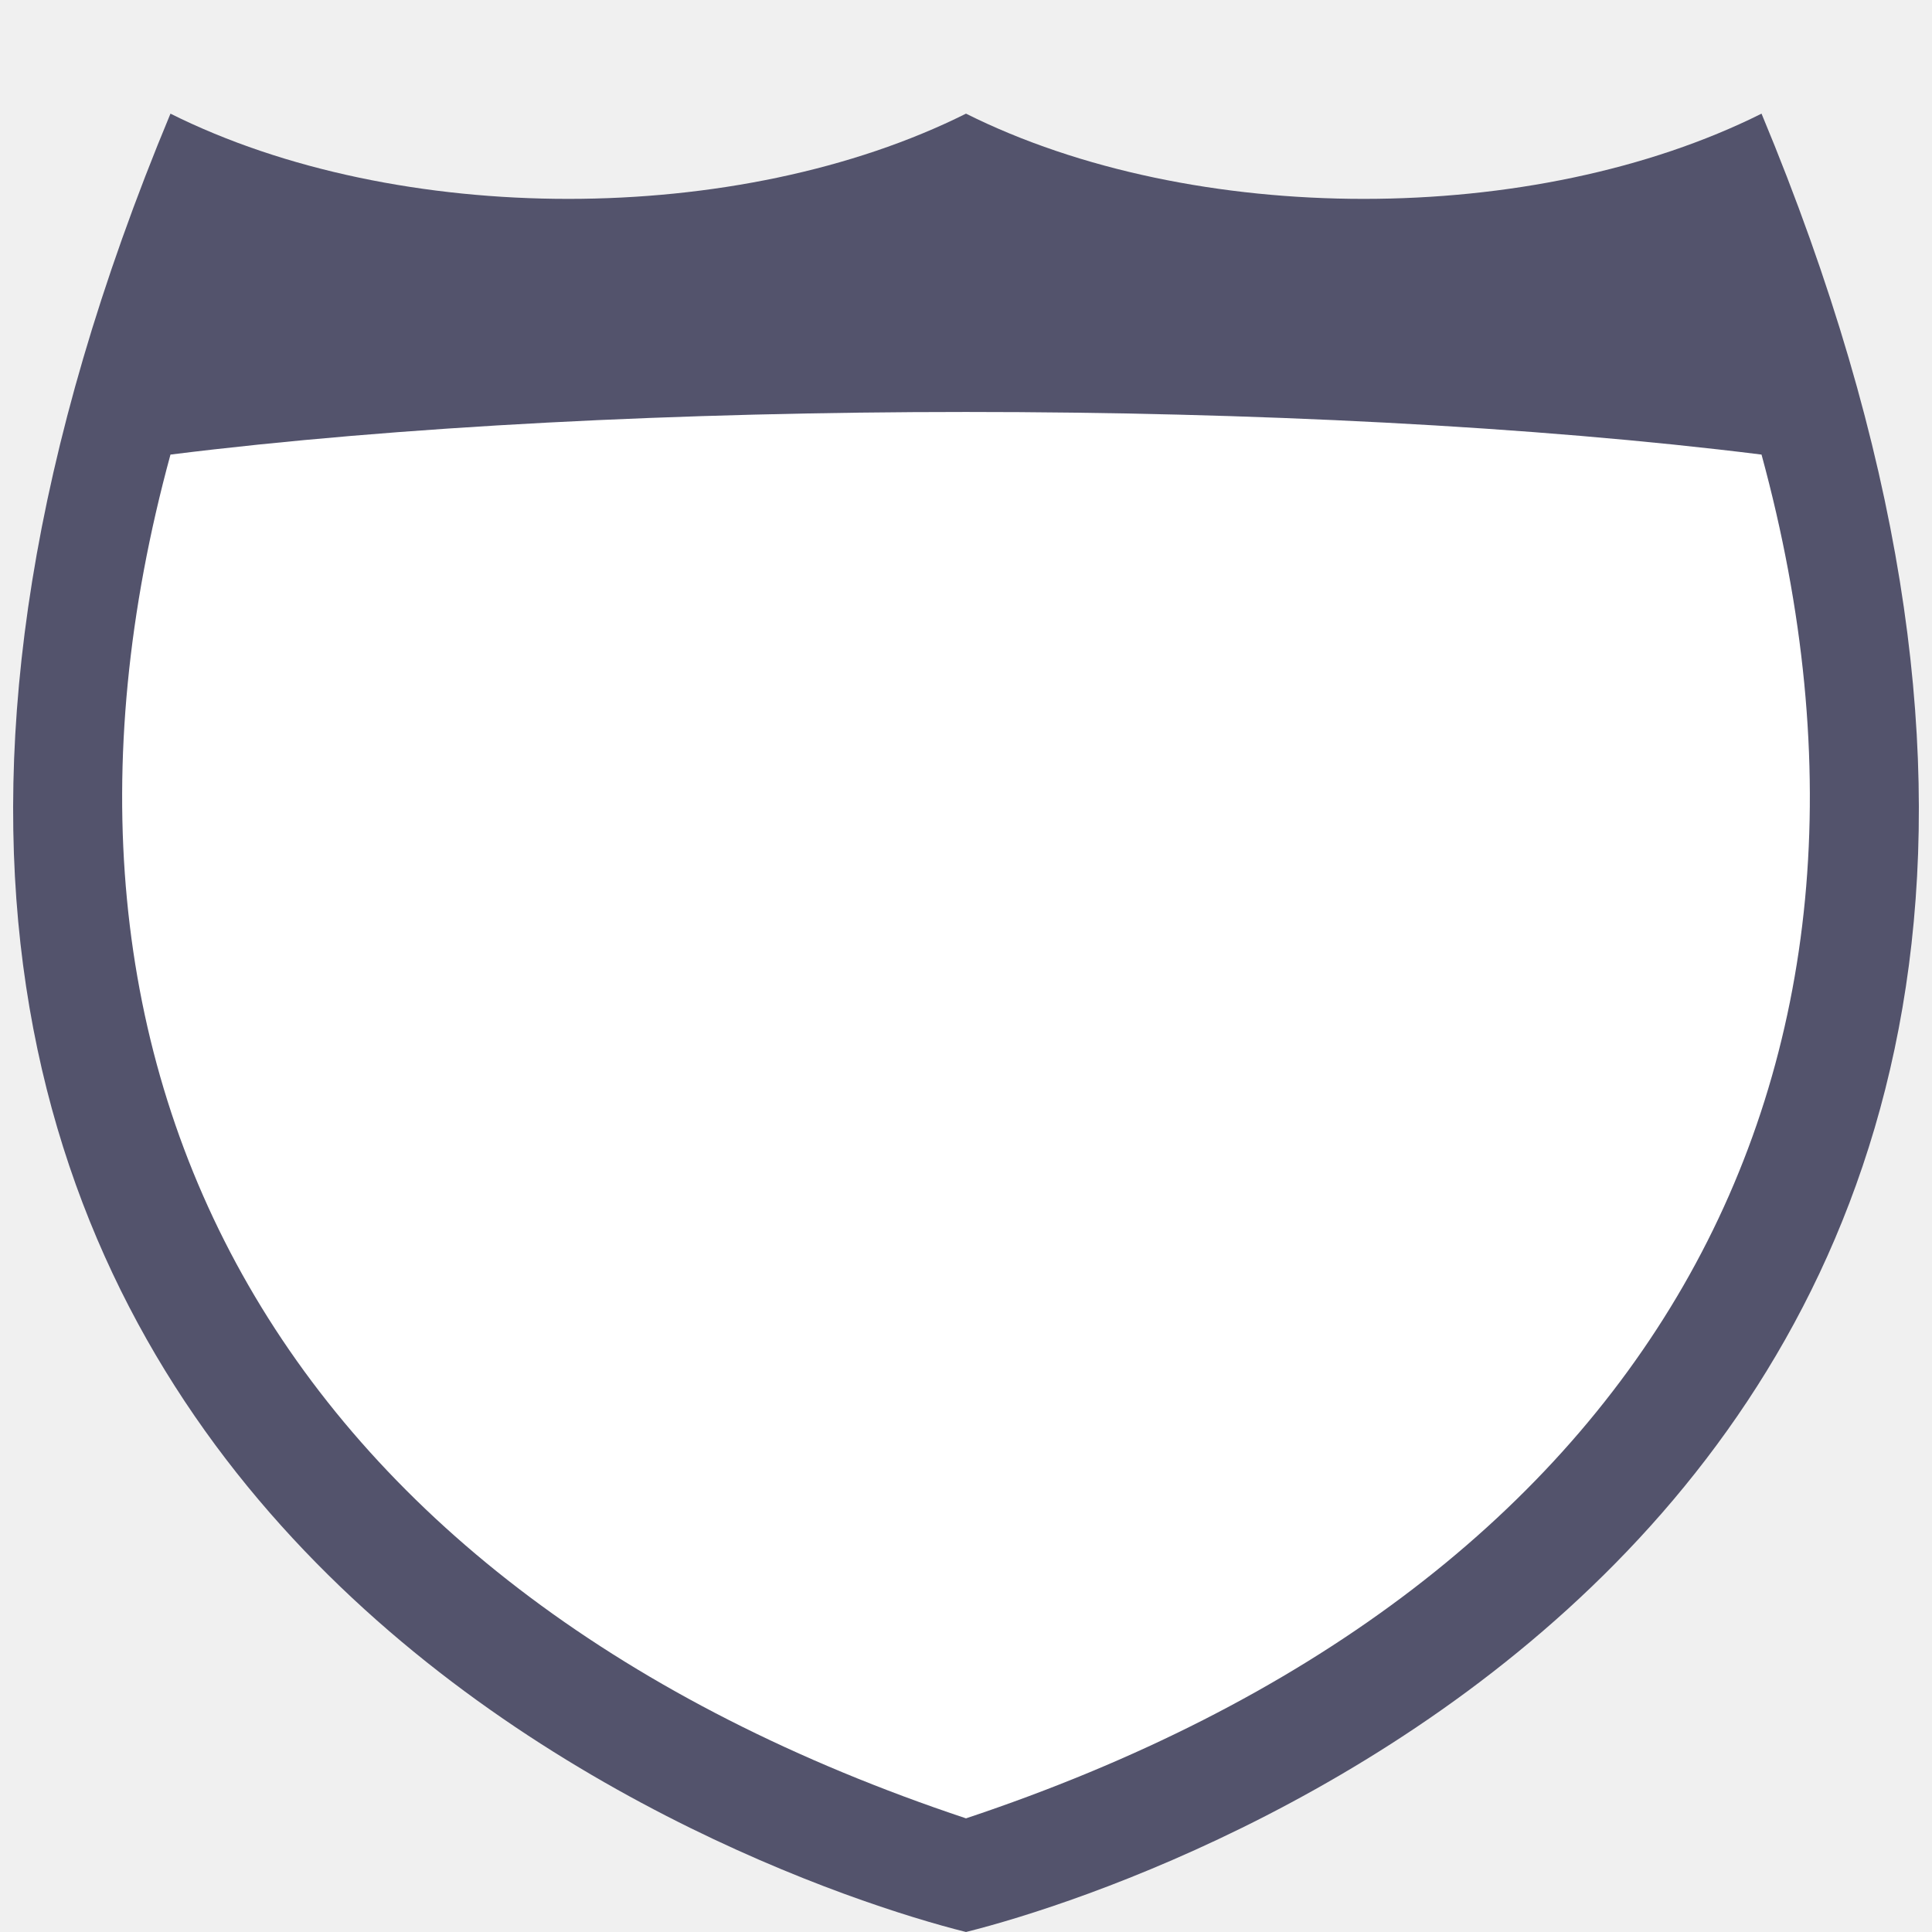
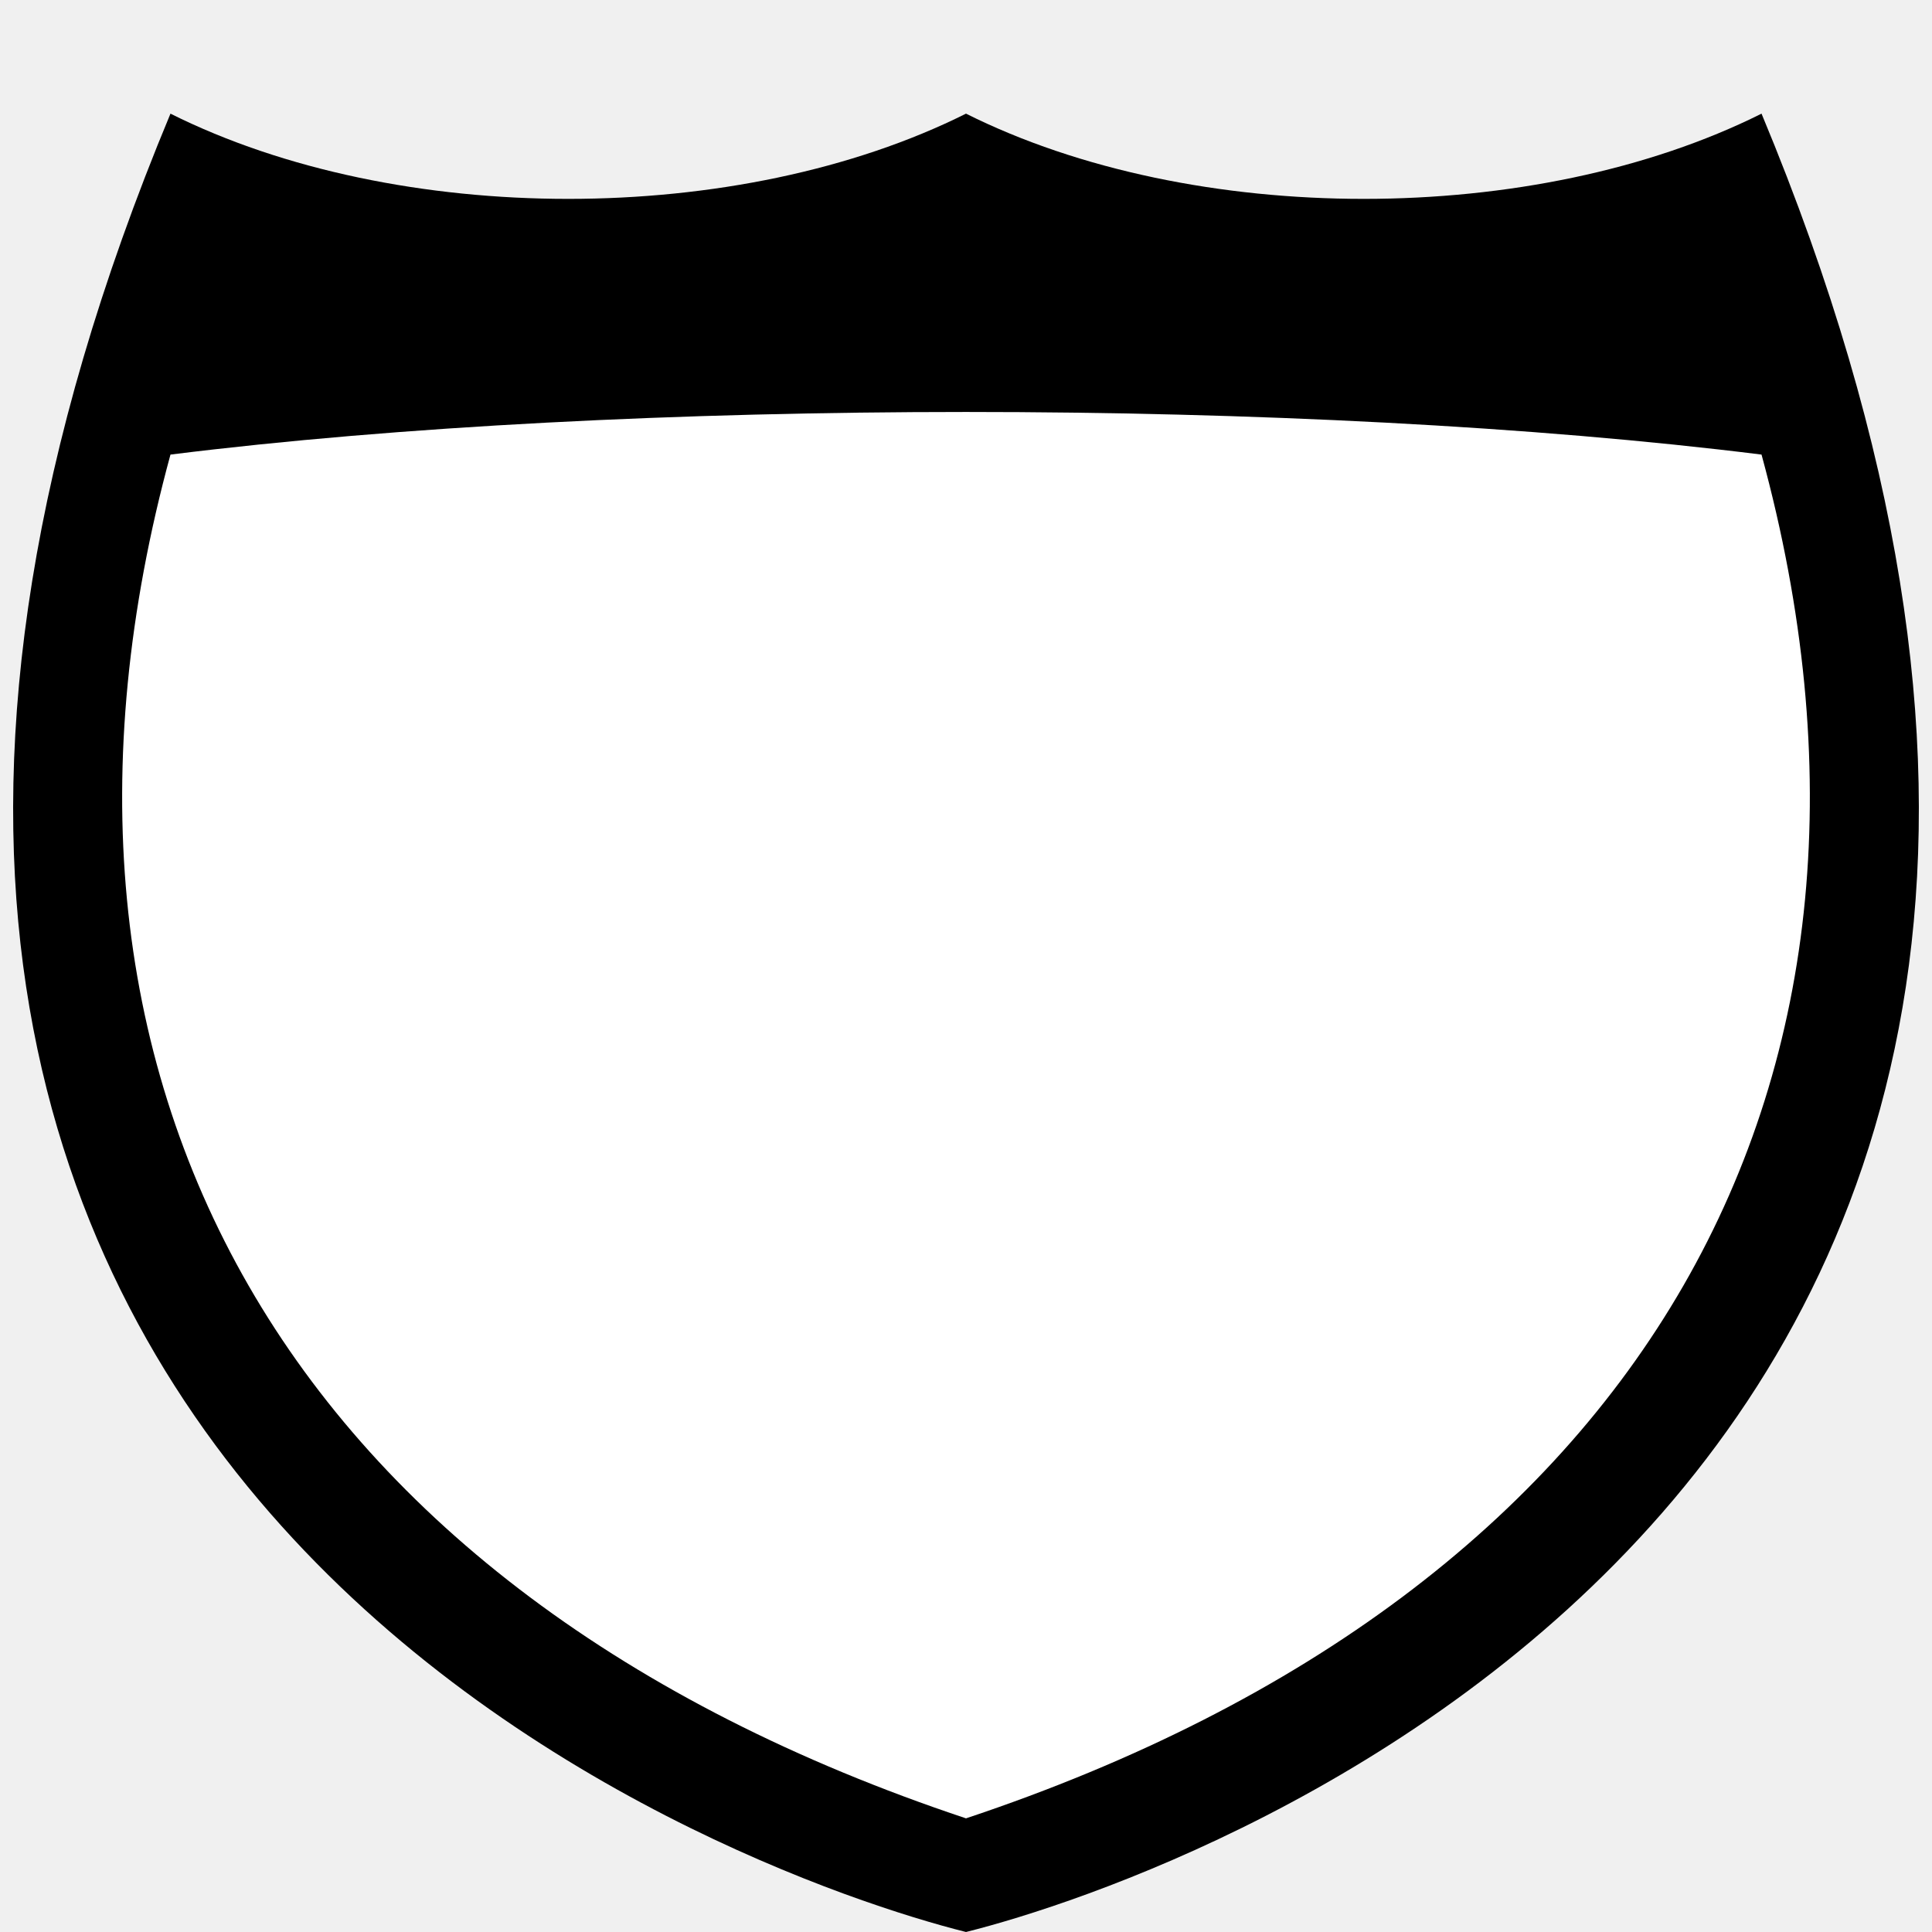
<svg xmlns="http://www.w3.org/2000/svg" width="17" height="17">
-   <path style="marker:none" d="M1.5 1c-5 12 5 15.5 7 16 2-.5 12-4 7-16-2 1-5 1-7 0-2 1-5 1-7 0z" color="#000" fill="#53536c" fill-rule="evenodd" overflow="visible" />
+   <path style="marker:none" d="M1.5 1c-5 12 5 15.5 7 16 2-.5 12-4 7-16-2 1-5 1-7 0-2 1-5 1-7 0z" color="#000" fill="#000" fill-rule="evenodd" overflow="visible" />
  <path d="M1.5 4c4-.5 10-.5 14 0 1.5 5.5-1 10-7 12-6-2-8.5-6.5-7-12z" fill="#fff" />
</svg>
